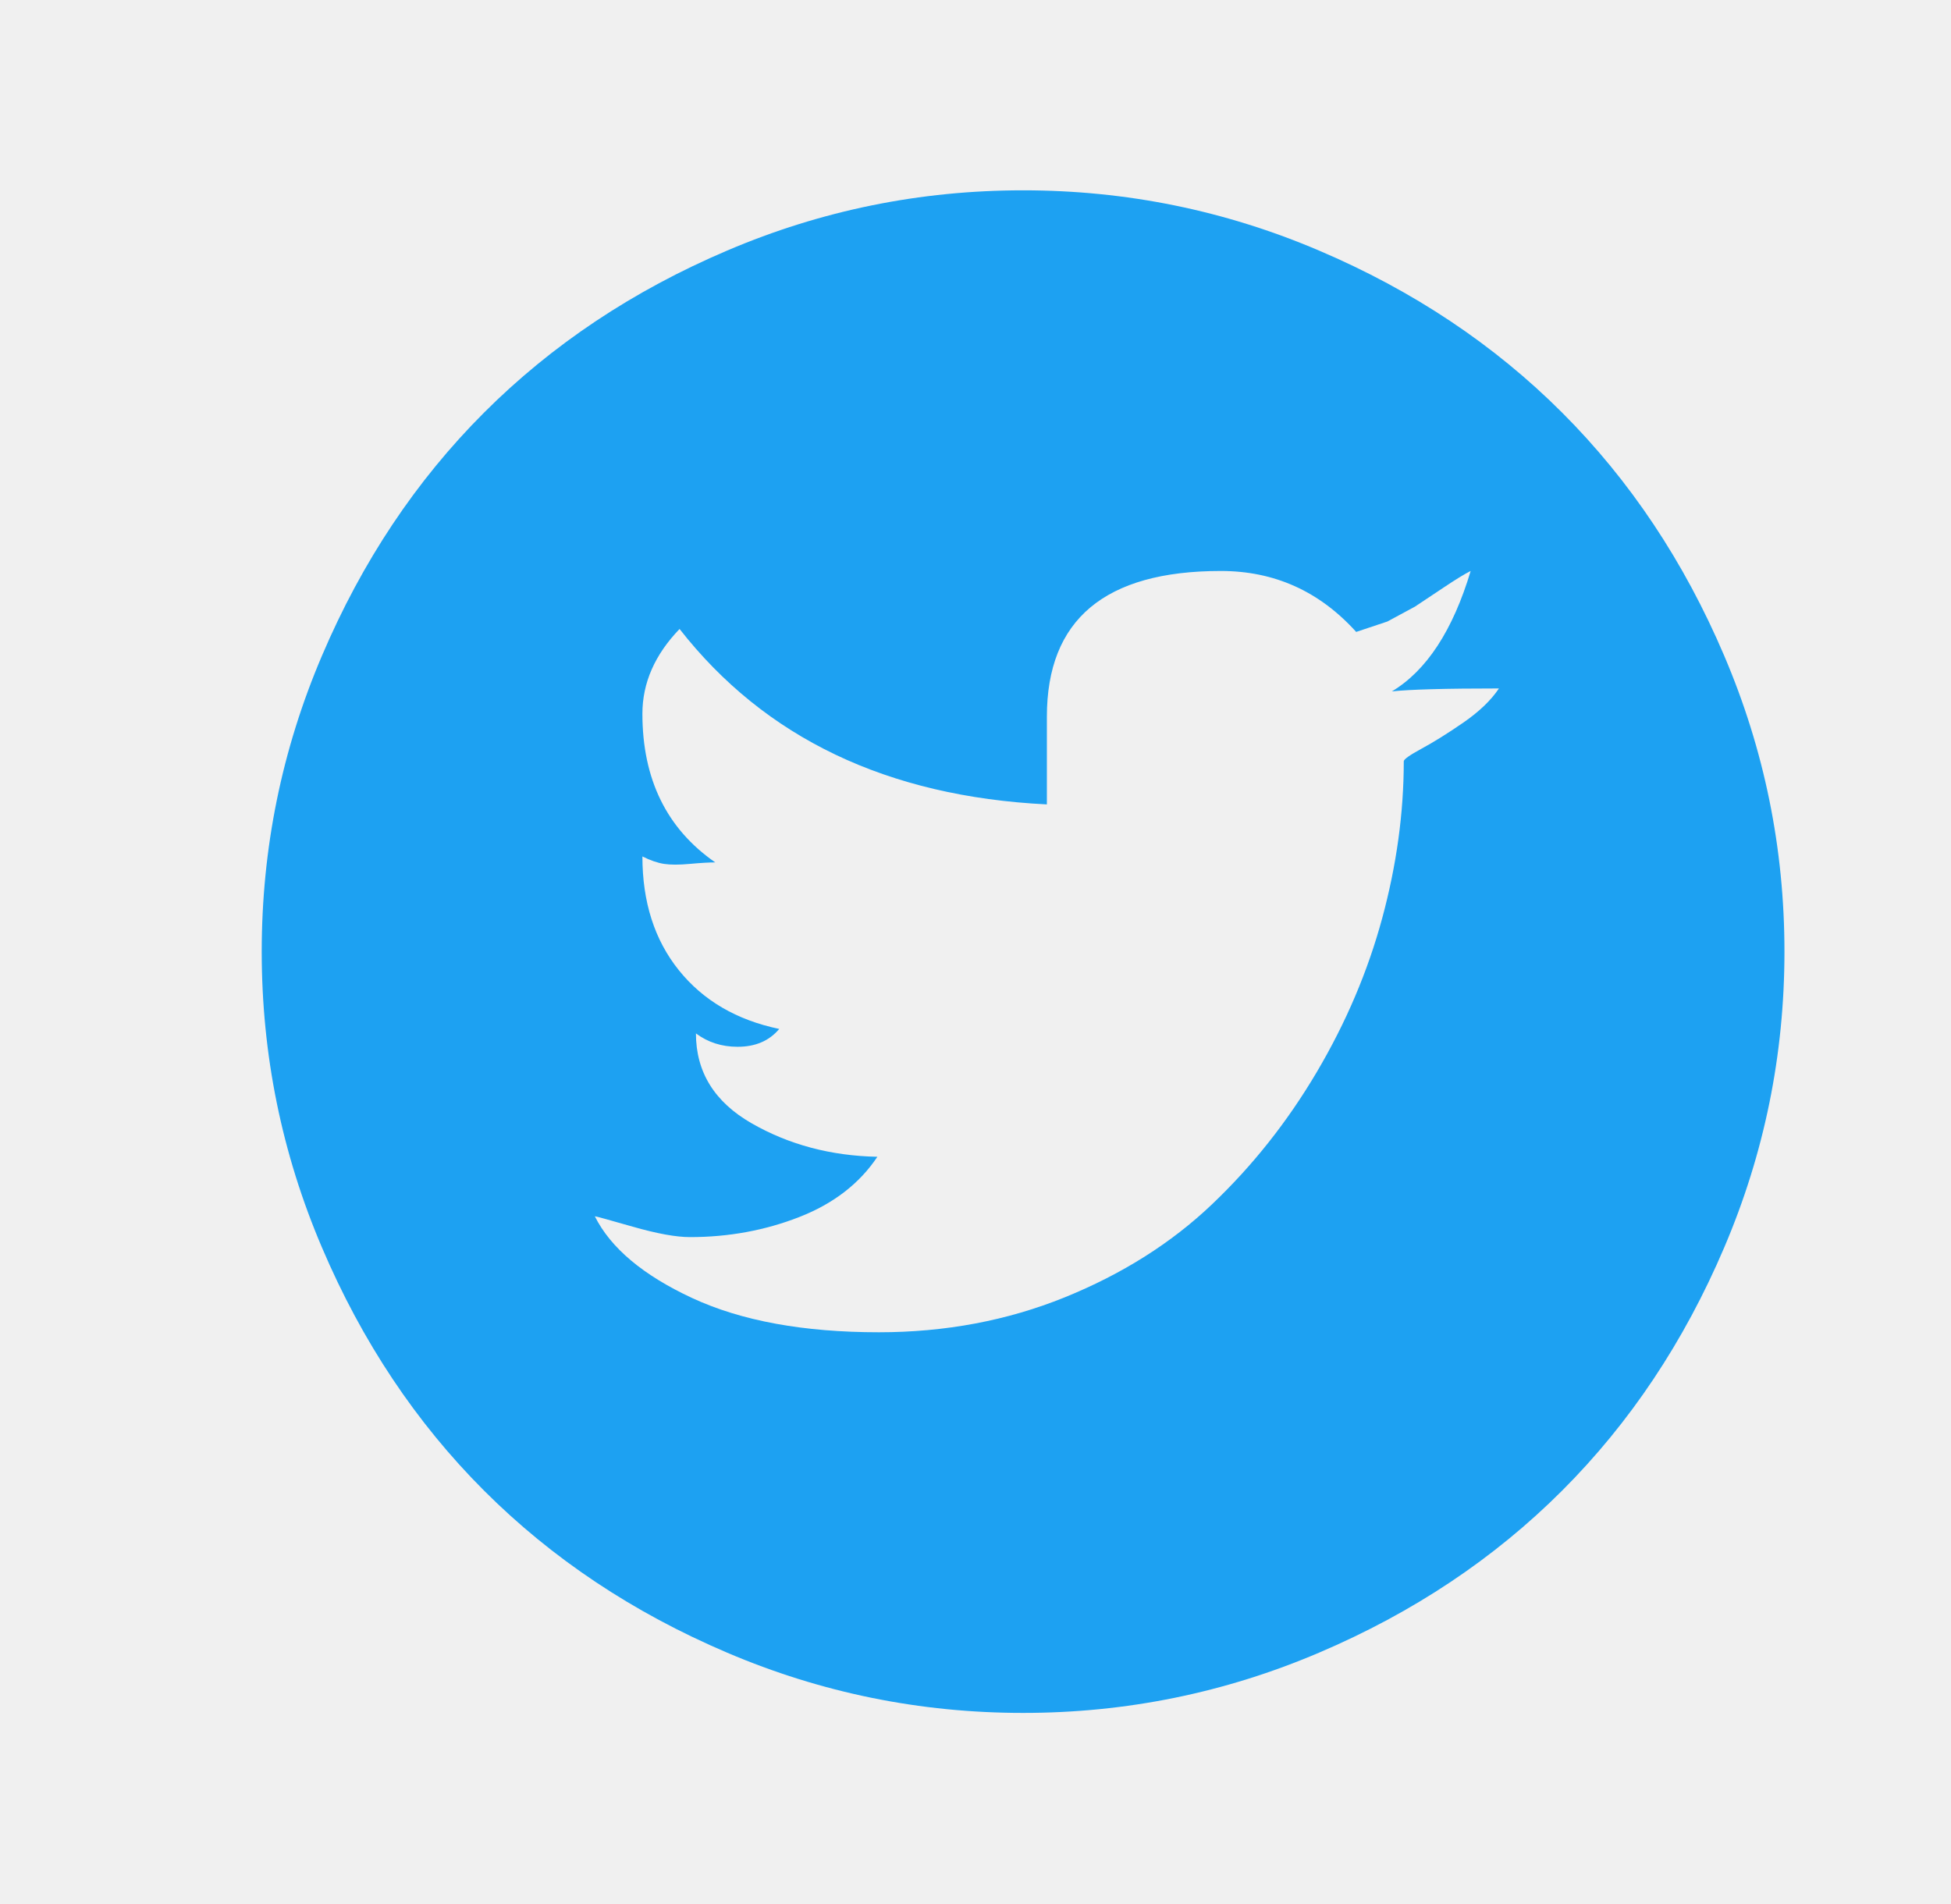
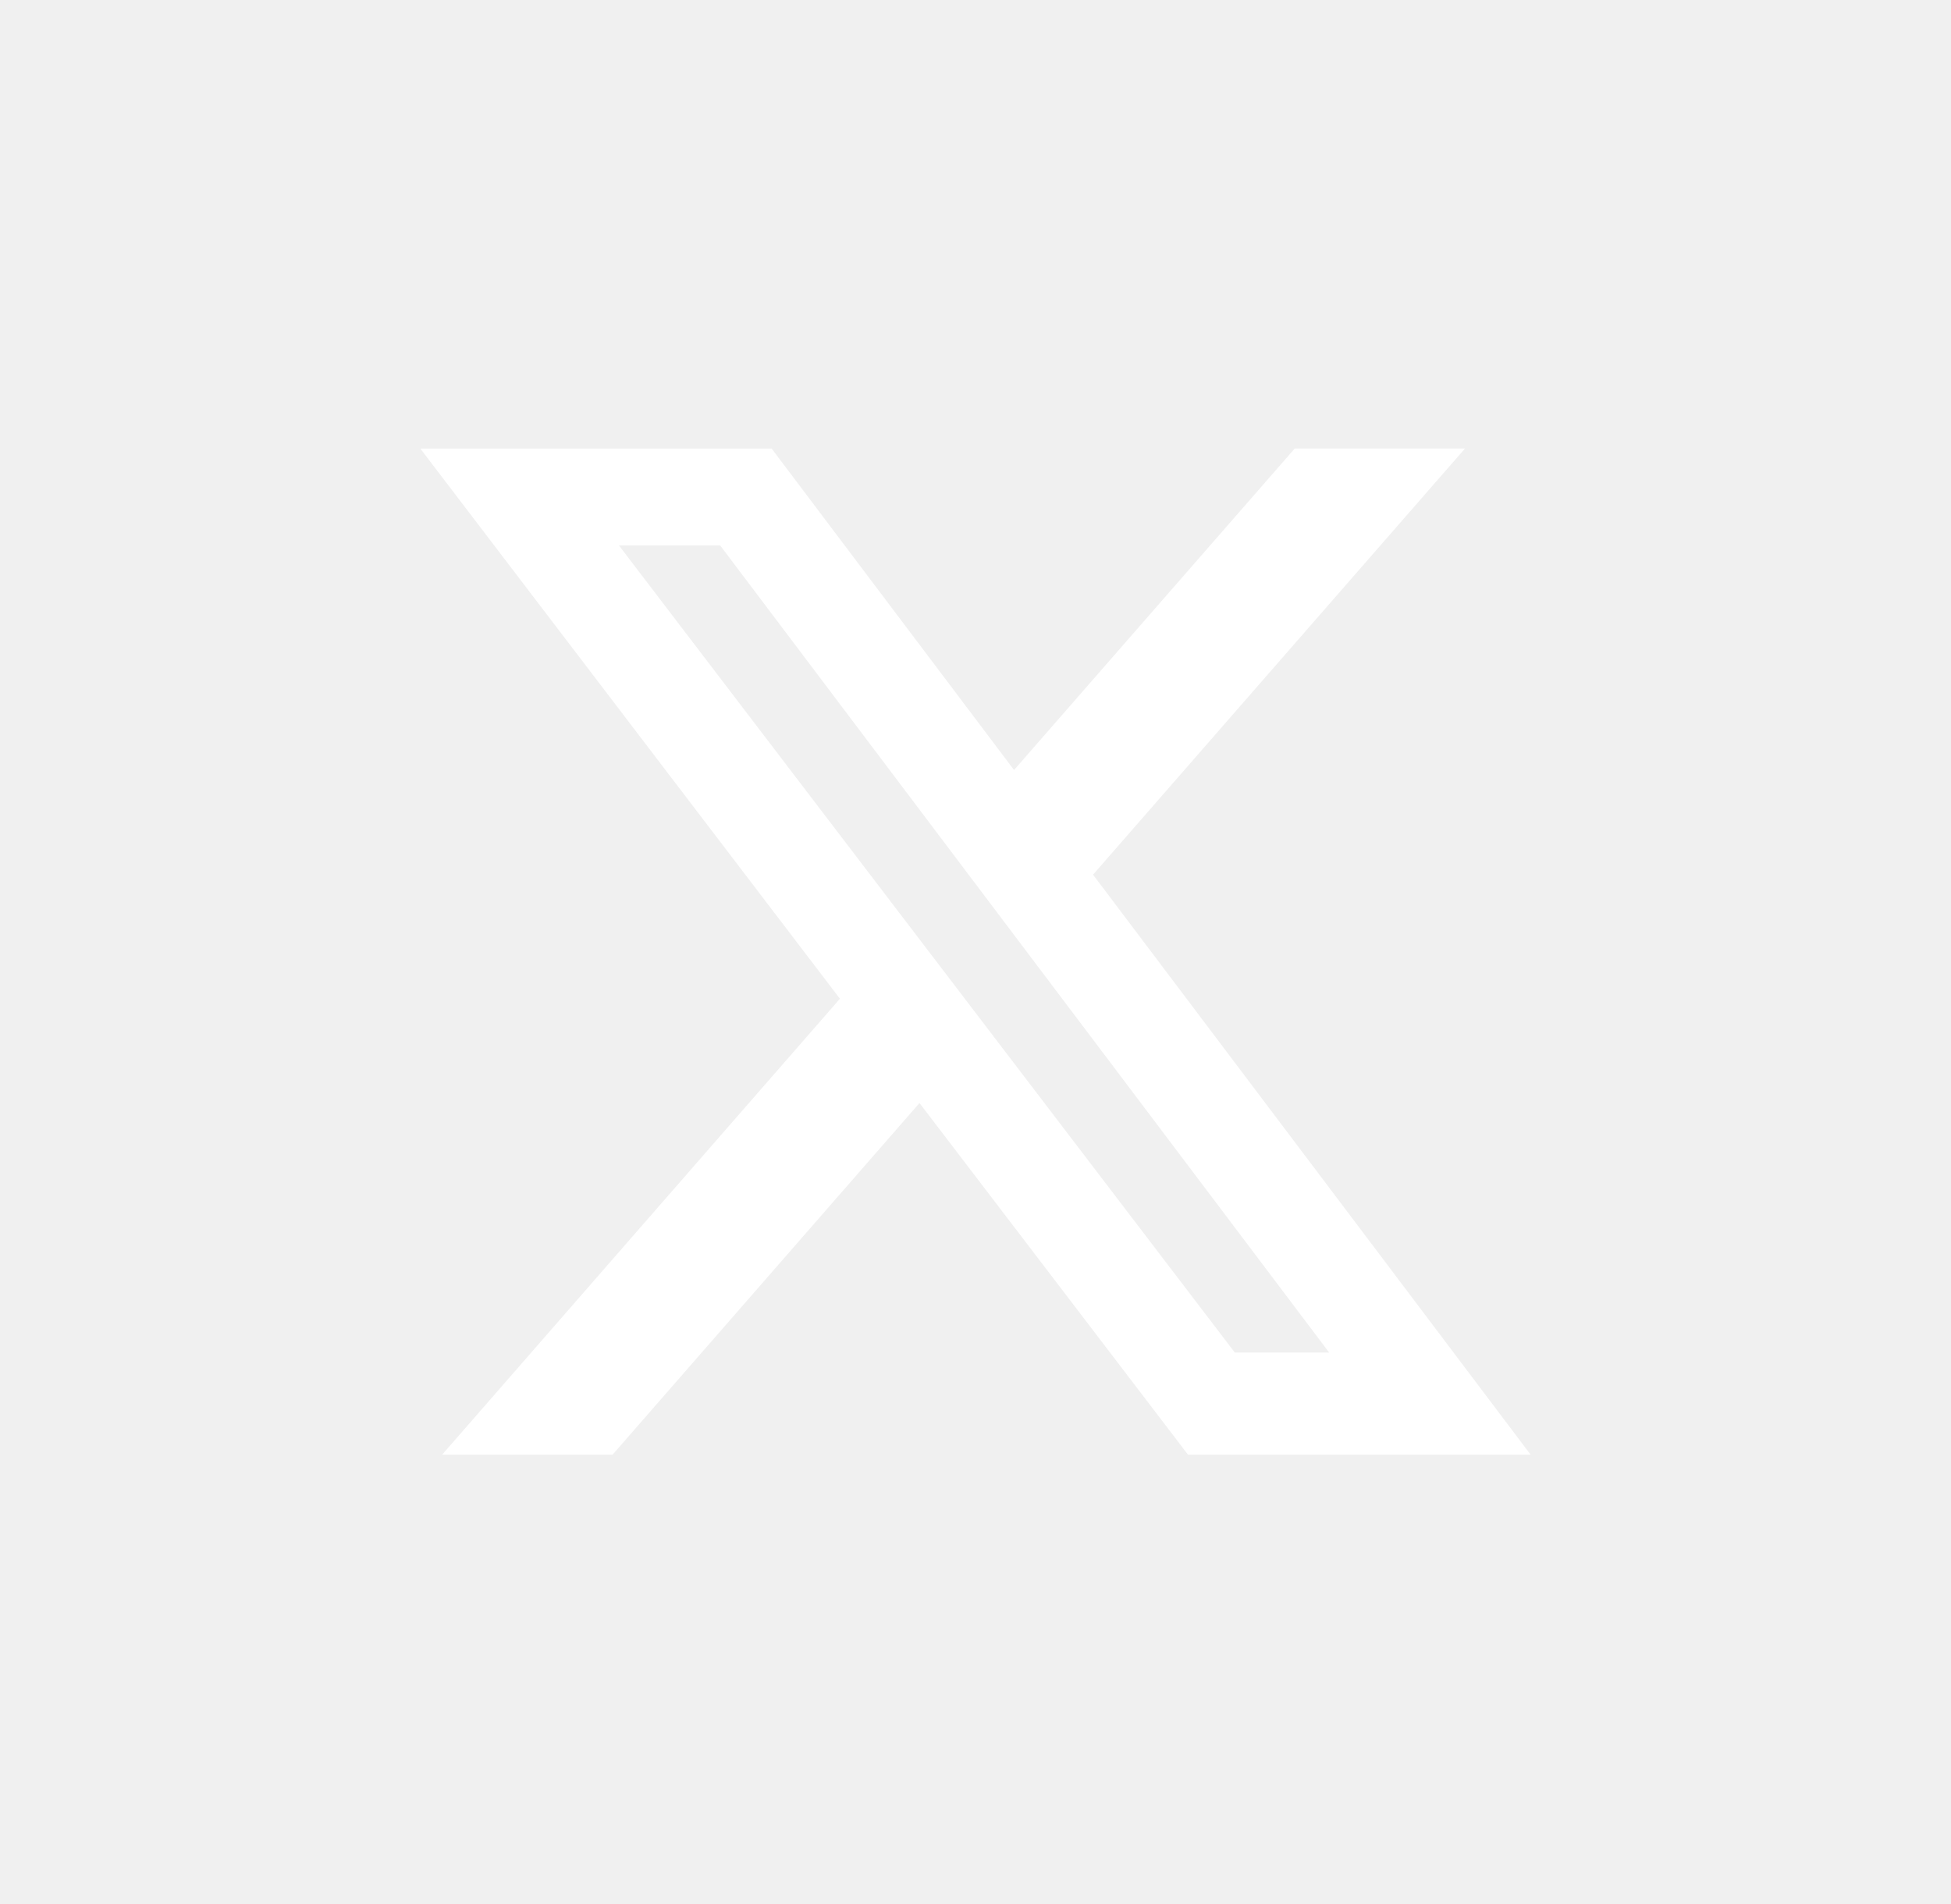
<svg xmlns="http://www.w3.org/2000/svg" width="41" height="40" viewBox="0 0 41 40" fill="none">
-   <path d="M21.5 36C19.333 36 17.26 35.578 15.281 34.734C13.302 33.891 11.599 32.755 10.172 31.328C8.745 29.901 7.609 28.198 6.766 26.219C5.922 24.24 5.5 22.167 5.5 20C5.5 17.833 5.922 15.76 6.766 13.781C7.609 11.802 8.745 10.099 10.172 8.672C11.599 7.245 13.302 6.109 15.281 5.266C17.26 4.422 19.333 4 21.5 4C23.667 4 25.74 4.422 27.719 5.266C29.698 6.109 31.401 7.245 32.828 8.672C34.255 10.099 35.391 11.802 36.234 13.781C37.078 15.76 37.5 17.833 37.5 20C37.5 22.167 37.078 24.24 36.234 26.219C35.391 28.198 34.255 29.901 32.828 31.328C31.401 32.755 29.698 33.891 27.719 34.734C25.74 35.578 23.667 36 21.5 36ZM30.906 12C30.781 12.062 30.594 12.177 30.344 12.344L29.734 12.75L29.156 13.062L28.5 13.281C27.729 12.427 26.781 12 25.656 12C23.219 12 22 13.021 22 15.062V16.906C18.646 16.74 16.073 15.51 14.281 13.219C13.76 13.76 13.5 14.354 13.5 15C13.5 16.375 14.01 17.417 15.031 18.125C14.906 18.125 14.729 18.135 14.5 18.156C14.271 18.177 14.088 18.177 13.953 18.156C13.818 18.135 13.667 18.083 13.5 18C13.5 18.958 13.755 19.755 14.266 20.391C14.776 21.026 15.479 21.438 16.375 21.625C16.167 21.875 15.875 22 15.5 22C15.167 22 14.875 21.906 14.625 21.719C14.625 22.531 15.016 23.162 15.797 23.609C16.578 24.057 17.458 24.292 18.438 24.312C18.062 24.875 17.516 25.297 16.797 25.578C16.078 25.859 15.312 26 14.5 26C14.208 26 13.807 25.927 13.297 25.781C12.787 25.635 12.521 25.562 12.5 25.562C12.833 26.229 13.516 26.802 14.547 27.281C15.578 27.76 16.885 28 18.469 28C19.865 28 21.167 27.755 22.375 27.266C23.583 26.776 24.615 26.125 25.469 25.312C26.323 24.5 27.057 23.573 27.672 22.531C28.287 21.49 28.745 20.412 29.047 19.297C29.349 18.182 29.5 17.083 29.5 16C29.5 15.958 29.625 15.87 29.875 15.734C30.125 15.599 30.417 15.417 30.75 15.188C31.083 14.958 31.333 14.719 31.5 14.469C30.375 14.469 29.625 14.49 29.25 14.531C29.979 14.094 30.531 13.25 30.906 12Z" fill="#1DA1F2" />
+   <mask id="mask0_9323_40635" style="mask-type:luminance" maskUnits="userSpaceOnUse" x="8" y="8" width="25" height="24">
+     <path d="M8.833 8.333H32.166V31.667H8.833V8.333Z" fill="white" />
+   </mask>
+   <g mask="url(#mask0_9323_40635)">
+     <path d="M27.208 9.427H30.786L22.97 18.383L32.166 30.573H24.966L19.323 23.182L12.873 30.573H9.291L17.651 20.99L8.833 9.428H16.216L21.31 16.183L27.208 9.427ZM25.95 28.427H27.933L15.133 11.462H13.006L25.95 28.427Z" fill="white" />
+   </g>
</svg>
